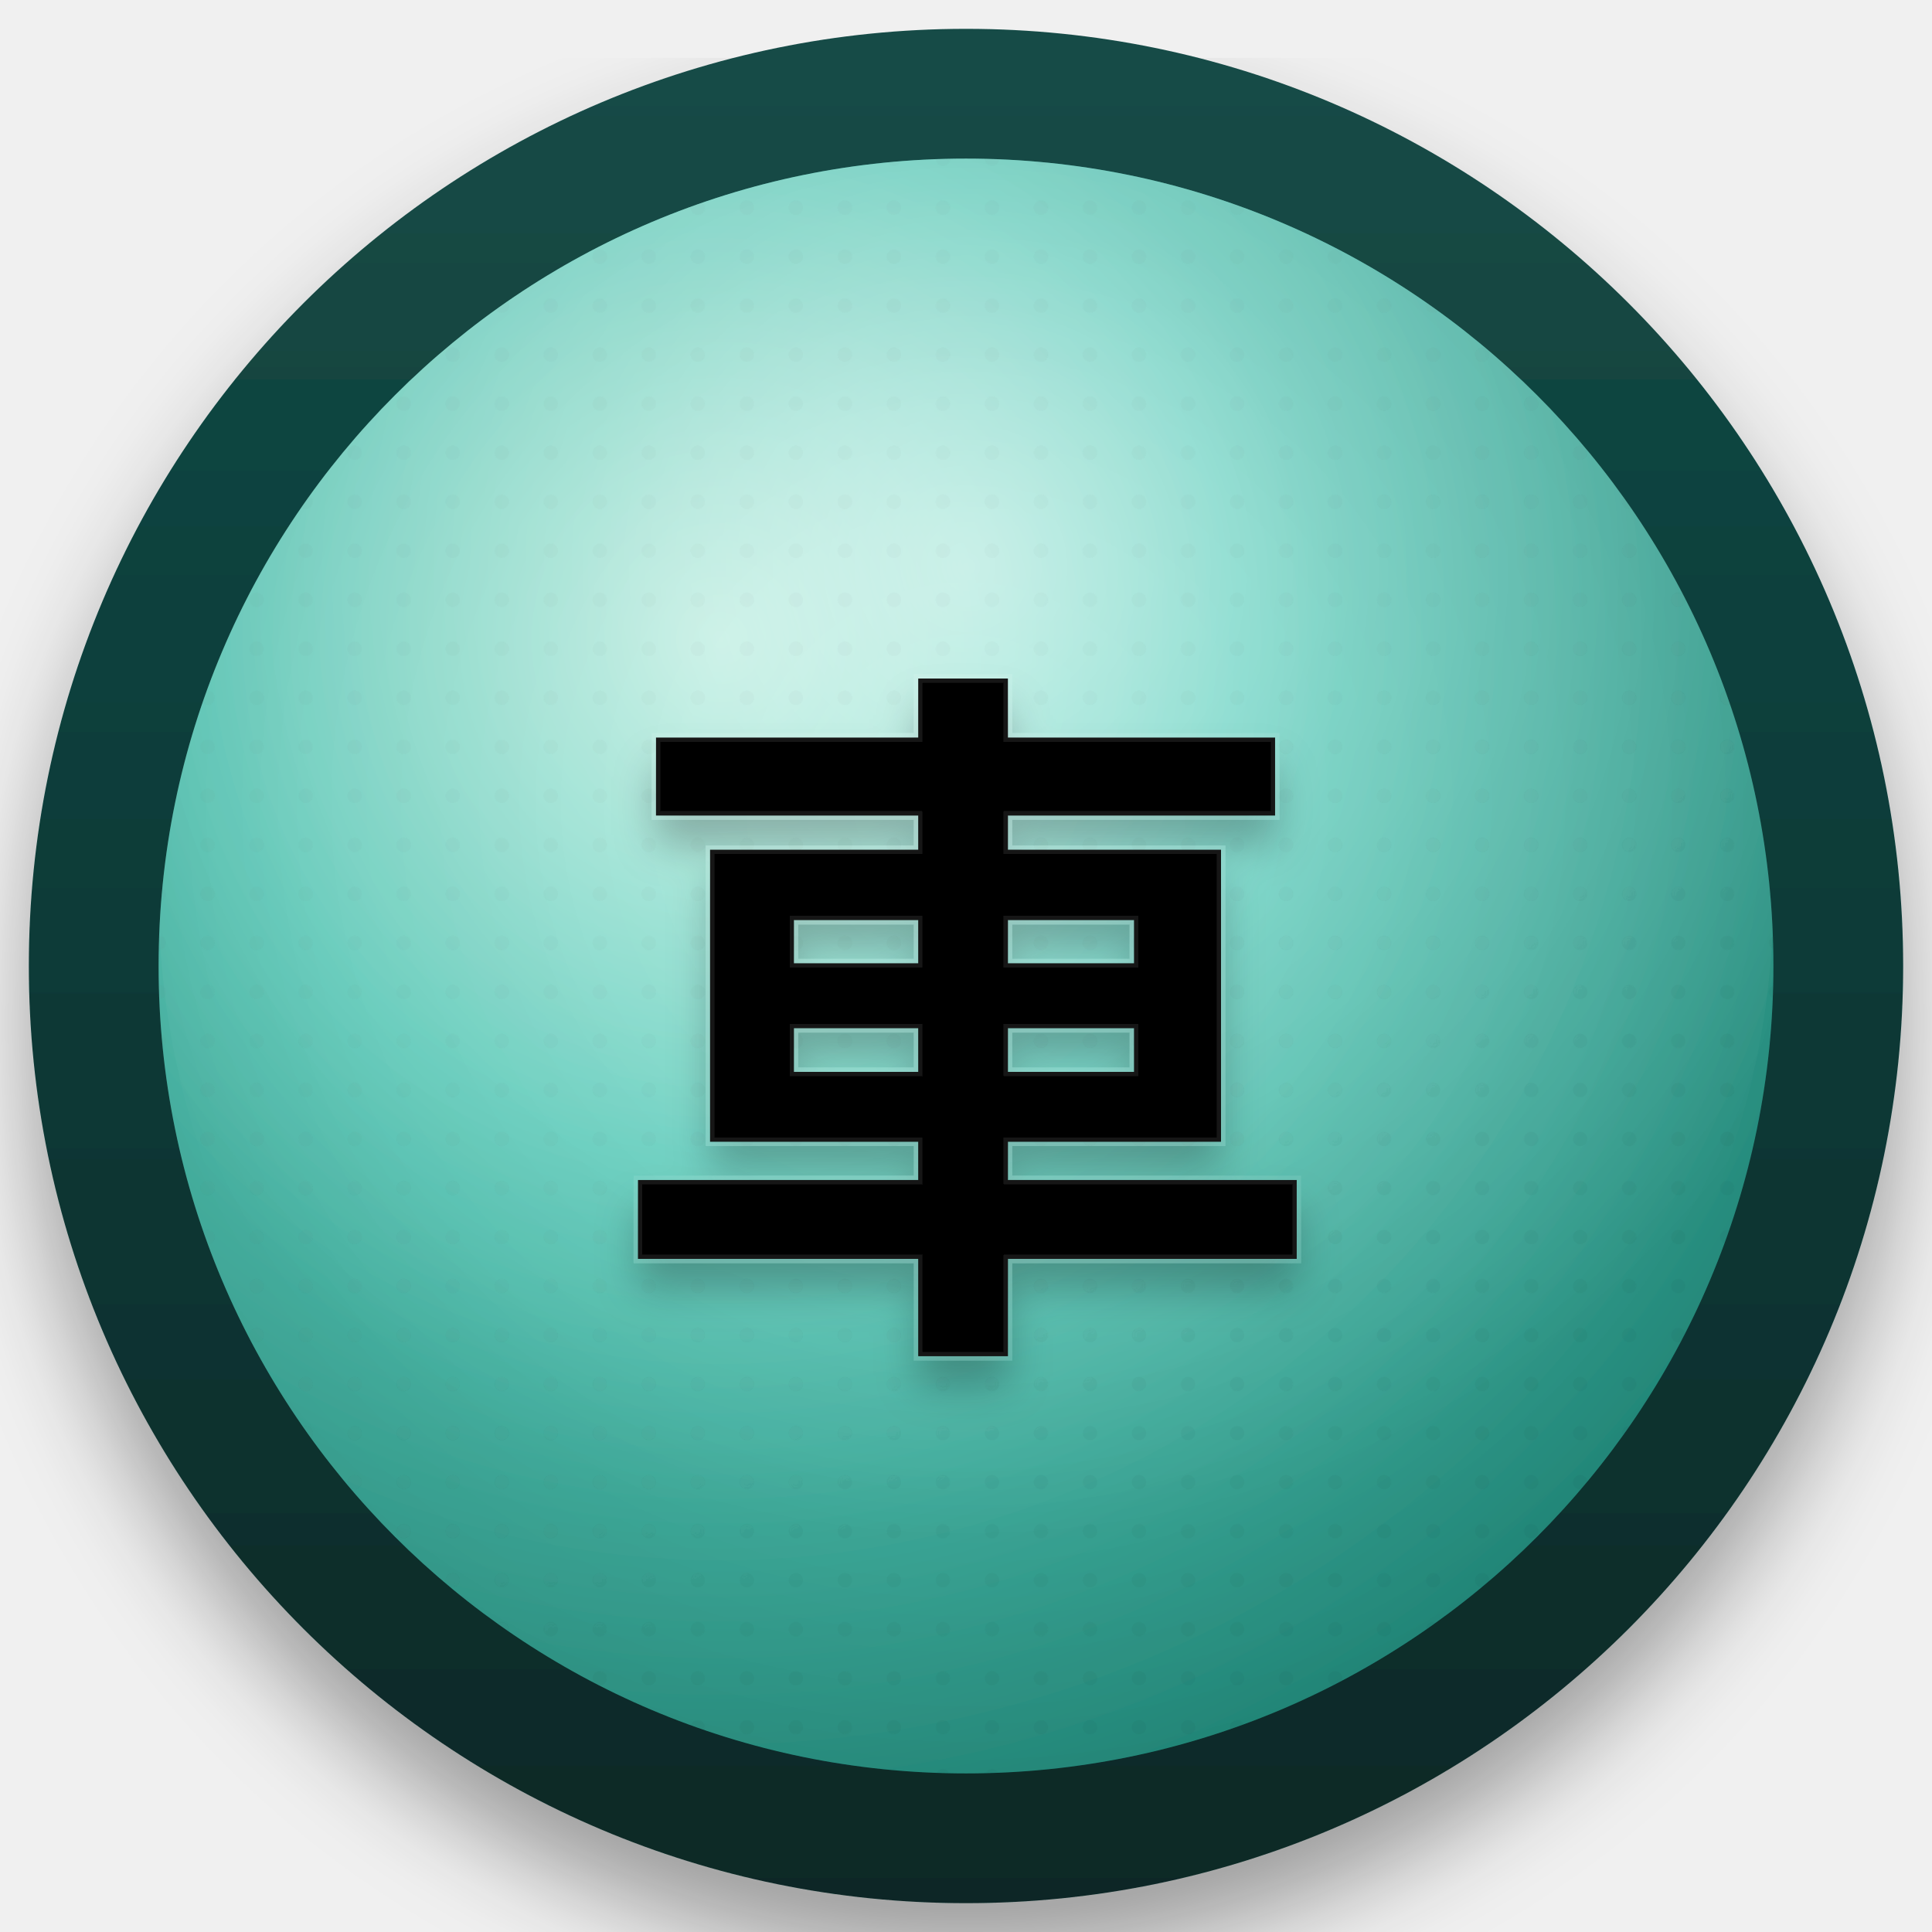
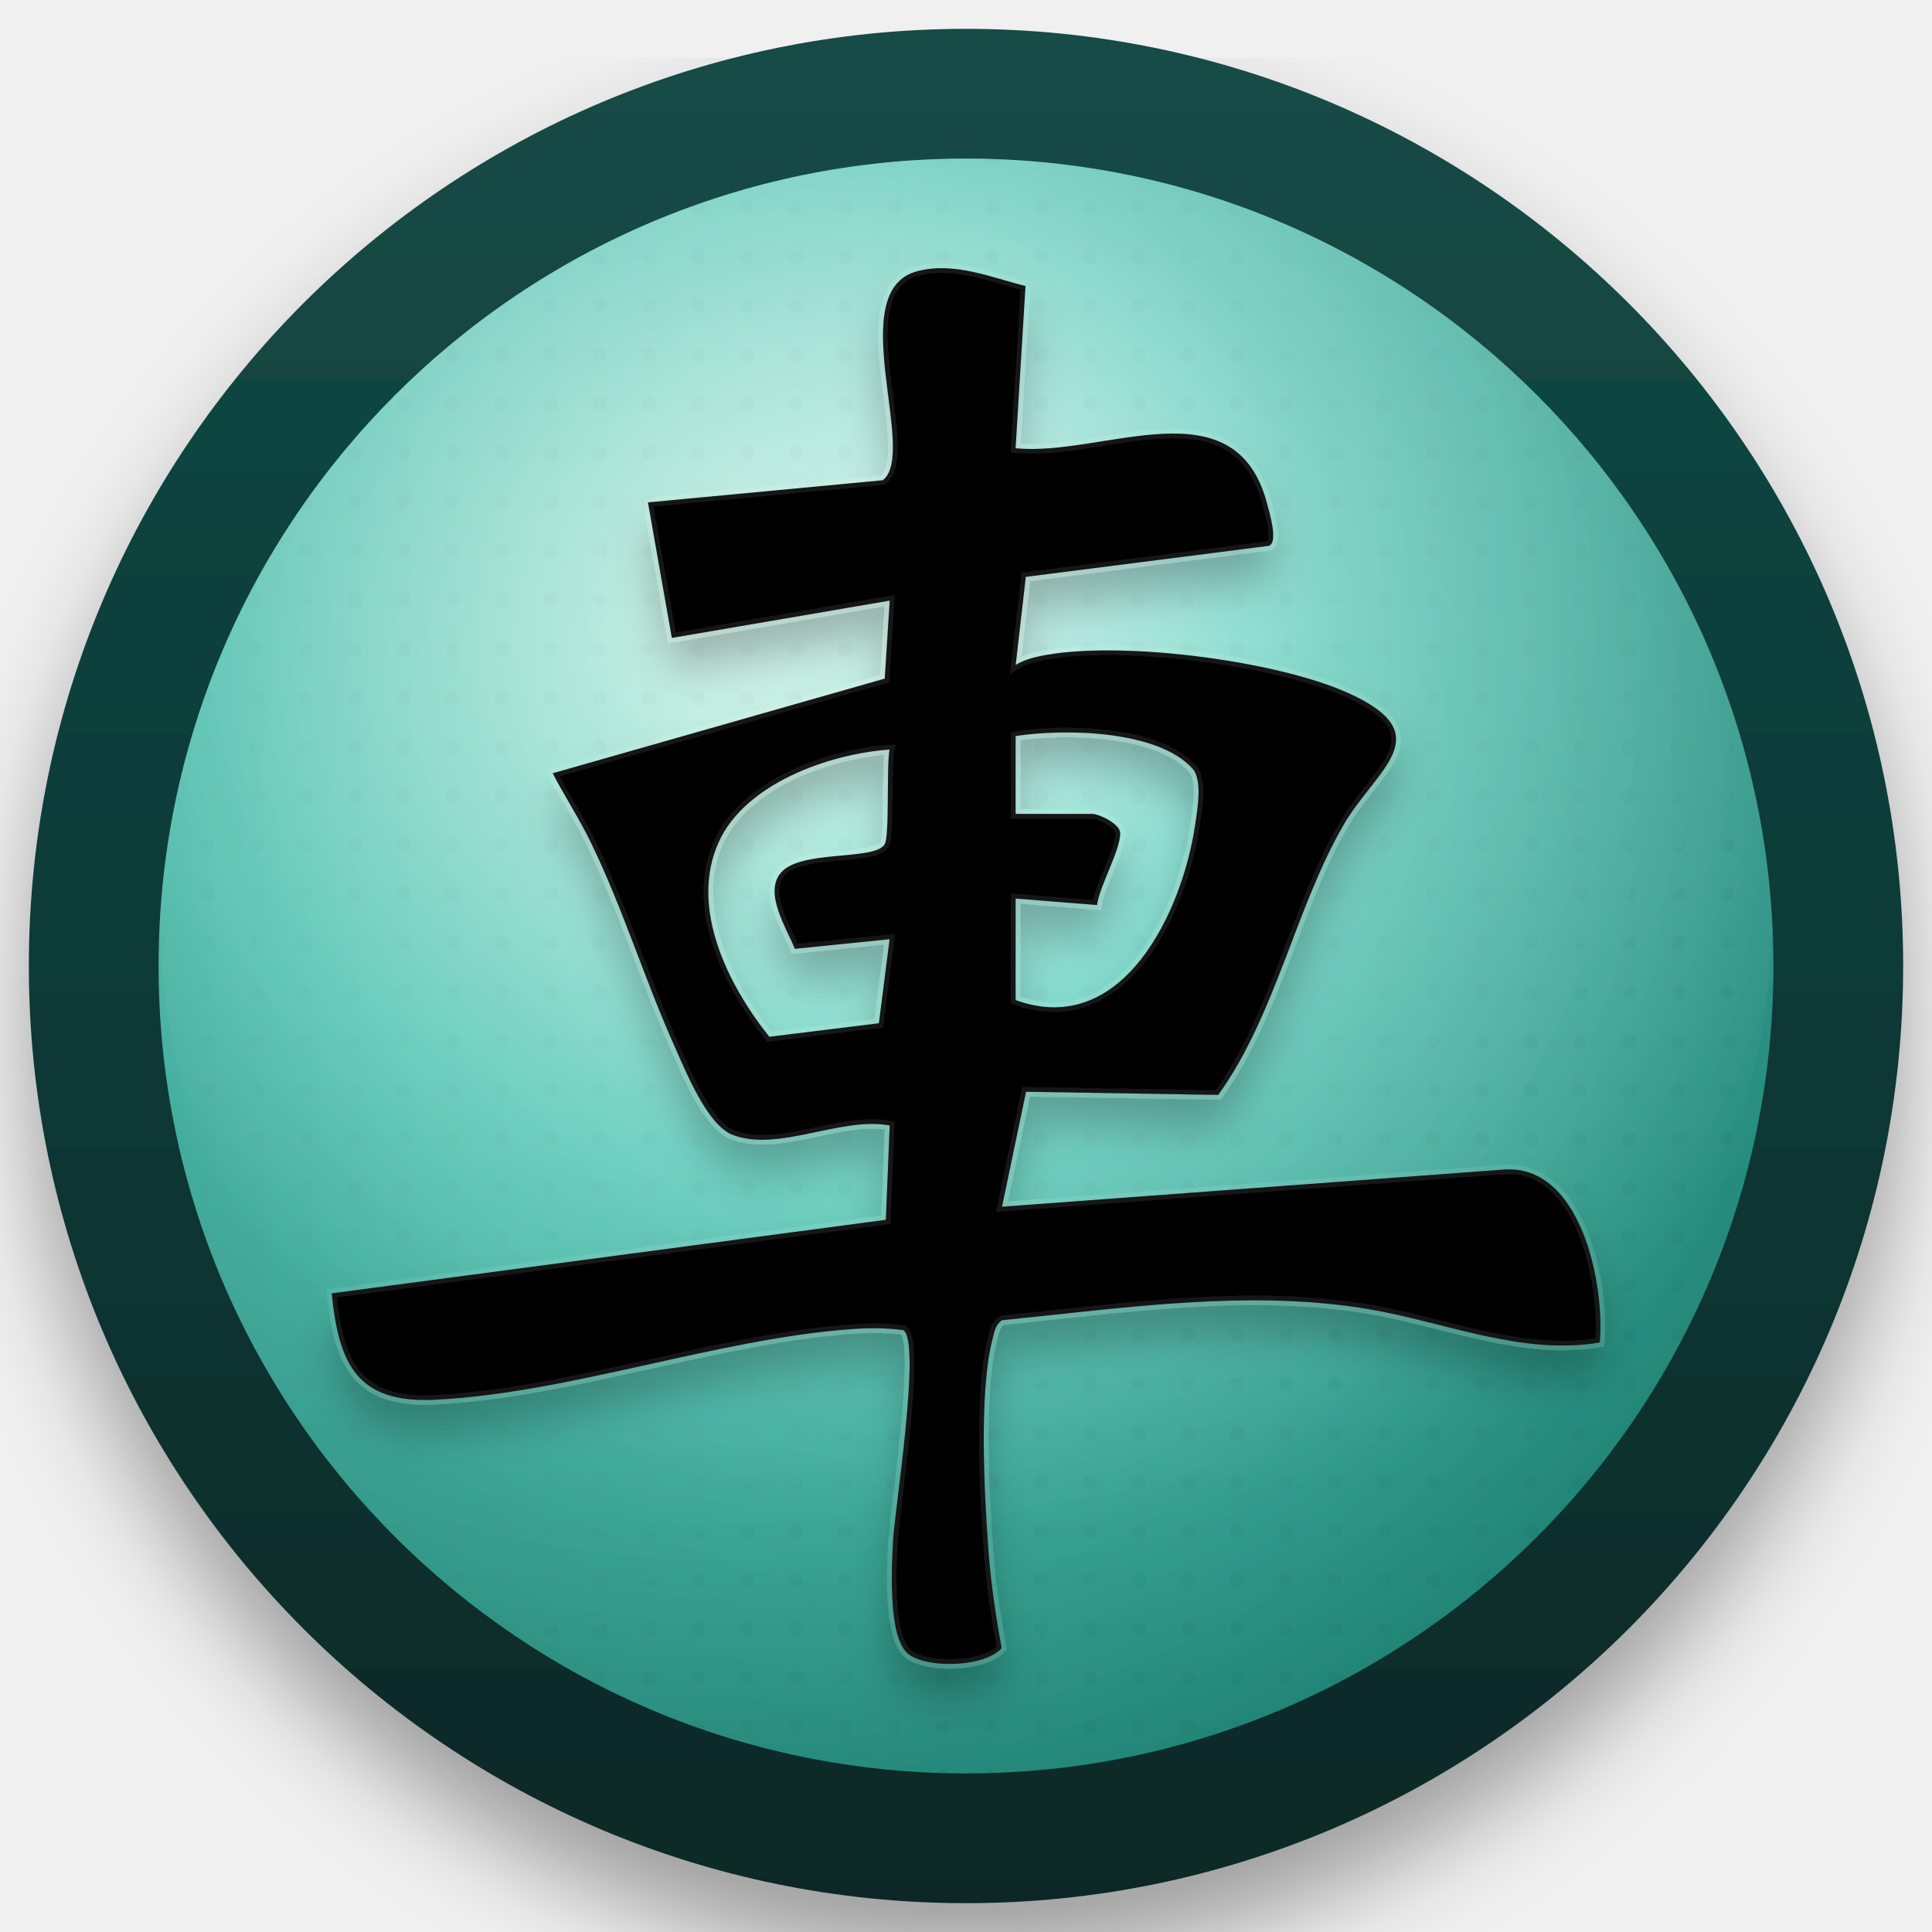
<svg xmlns="http://www.w3.org/2000/svg" width="67" height="67" viewBox="0 0 67 67">
  <defs>
    <radialGradient id="gJade" cx="35%" cy="30%" r="80%">
      <stop offset="0%" stop-color="#b7f0e0" />
      <stop offset="40%" stop-color="#5fd3c1" />
      <stop offset="100%" stop-color="#1f8f7f" />
    </radialGradient>
    <linearGradient id="gRim" x1="0" y1="0" x2="0" y2="1">
      <stop offset="0%" stop-color="#134c47" />
      <stop offset="50%" stop-color="#0f3a37" />
      <stop offset="100%" stop-color="#072826" />
    </linearGradient>
    <radialGradient id="gSoftShine" cx="50%" cy="30%" r="60%">
      <stop offset="0%" stop-color="white" stop-opacity="0.55" />
      <stop offset="40%" stop-color="white" stop-opacity="0.25" />
      <stop offset="100%" stop-color="white" stop-opacity="0" />
    </radialGradient>
    <radialGradient id="gInnerBevel" cx="50%" cy="40%" r="70%">
      <stop offset="0%" stop-color="#ffffff" stop-opacity="0.06" />
      <stop offset="60%" stop-color="#000000" stop-opacity="0.08" />
      <stop offset="100%" stop-color="#000000" stop-opacity="0.18" />
    </radialGradient>
    <filter id="fDrop" x="-50%" y="-50%" width="200%" height="200%">
      <feGaussianBlur in="SourceAlpha" stdDeviation="1.7" result="blur" />
      <feOffset in="blur" dx="0" dy="2" result="off" />
      <feFlood flood-color="#000" flood-opacity="0.35" />
      <feComposite in2="off" operator="in" />
      <feMerge>
        <feMergeNode />
        <feMergeNode in="SourceGraphic" />
      </feMerge>
    </filter>
    <filter id="fSpec" x="-50%" y="-50%" width="200%" height="200%">
      <feGaussianBlur in="SourceAlpha" stdDeviation="0.15" result="blur2" />
      <feSpecularLighting in="blur2" surfaceScale="1" specularConstant="0.6" specularExponent="18" lighting-color="#ffffff" result="specOut">
        <fePointLight x="-30" y="-60" z="90" />
      </feSpecularLighting>
      <feComposite in="specOut" in2="SourceGraphic" operator="in" result="specComp" />
      <feMerge>
        <feMergeNode in="SourceGraphic" />
        <feMergeNode in="specComp" />
      </feMerge>
    </filter>
    <clipPath id="clipFace">
      <circle cx="33.5" cy="33.5" r="28" />
    </clipPath>
    <pattern id="pNoise" patternUnits="userSpaceOnUse" width="1.7" height="1.7">
      <rect width="1.7" height="1.7" fill="transparent" />
      <circle cx="0.4" cy="0.4" r="0.25" fill="#000" opacity="0.03" />
    </pattern>
  </defs>
  <g filter="url(#fDrop)">
    <circle cx="33.5" cy="33.5" r="32.5" fill="url(#gRim)" />
    <circle cx="33.5" cy="33.5" r="28" fill="url(#gJade)" />
  </g>
  <circle cx="33.5" cy="33.5" r="28" fill="url(#gInnerBevel)" opacity="0.85" style="mix-blend-mode:multiply" />
  <g clip-path="url(#clipFace)">
    <circle cx="33.5" cy="31" r="28" fill="url(#gSoftShine)" />
  </g>
  <g filter="url(#fSpec)" opacity="0.98">
    <circle cx="33.5" cy="33.5" r="28" fill="url(#pNoise)" />
  </g>
-   <text x="33.5" y="36" text-anchor="middle" dominant-baseline="middle" font-family="'KaiTi', 'STKaiti', 'DFKai-SB', 'FangSong', serif" font-size="25" font-weight="bold" fill="#000000" stroke="#ffffff" stroke-width="0.3" stroke-opacity="0.08" style="filter: drop-shadow(0 1px 0.7px rgba(0,0,0,0.25));">
-     車
-   </text>
+   <g transform="translate(33.5,33.5) scale(1.1) translate(-20,-22)" fill="#000000ff" stroke="#ffffff" stroke-width="0.3" stroke-opacity="0.08" style="filter: drop-shadow(0 1px 0.7px rgba(0,0,0,0.25));">
+     <path d="M21.876 0.563L21.563 5.677C24.326 5.956 28.5 3.599 29.498 7.445C29.572 7.726 29.852 8.658 29.543 8.754L21.885 9.731L21.566 12.508C21.802 12.37 22.043 12.293 22.31 12.235C24.742 11.716 29.717 12.354 32.017 13.379C34.982 14.698 32.934 15.787 31.92 17.522C30.39 20.145 29.772 23.533 27.952 26.063L21.892 25.964L21.135 29.589L36.969 28.417C39.391 28.25 40.141 32.042 39.98 33.867C37.562 34.287 35.118 33.236 32.748 32.826C28.973 32.173 24.916 32.791 21.132 33.166C20.935 33.303 20.897 33.518 20.842 33.729C20.401 35.417 20.575 38.626 20.707 40.425C20.781 41.453 20.938 42.494 21.122 43.506C20.575 44.114 18.765 44.153 18.179 43.685C17.531 43.17 17.657 40.909 17.702 40.105C17.753 39.16 18.591 33.877 18.03 33.48C17.499 33.406 16.907 33.406 16.372 33.448C12.124 33.761 7.49 35.465 3.262 35.673C0.795 35.795 0.228 34.54 0.003 32.32L17.473 30.002L17.596 27.027C16.06 26.735 14.063 27.885 12.633 27.318C11.838 27.005 11.162 25.31 10.814 24.535C9.867 22.425 9.184 20.177 8.167 18.092C7.803 17.343 7.352 16.658 6.969 15.924L17.438 12.94L17.596 10.48L10.727 11.656L9.973 7.384L17.377 6.686C18.497 5.827 16.111 0.701 18.475 0.092C19.634 -0.206 20.784 0.291 21.879 0.563H21.876ZM21.563 23.075C24.964 24.308 26.832 20.241 27.225 17.548C27.295 17.058 27.466 16.129 27.138 15.771C26.027 14.551 23.08 14.515 21.563 14.749V17.205H23.979C24.194 17.205 24.851 17.516 24.861 17.804C24.88 18.326 24.204 19.482 24.13 20.078L21.563 19.873V23.075ZM17.593 15.175C15.683 15.31 13.042 16.245 12.205 18.089C11.268 20.155 12.495 22.601 13.799 24.231L17.254 23.805L17.593 21.154L14.604 21.458C14.35 20.811 13.625 19.716 14.156 19.069C14.771 18.32 17.116 18.691 17.435 18.166C17.599 17.897 17.486 15.678 17.593 15.175Z" />
+   </g>
</svg>
